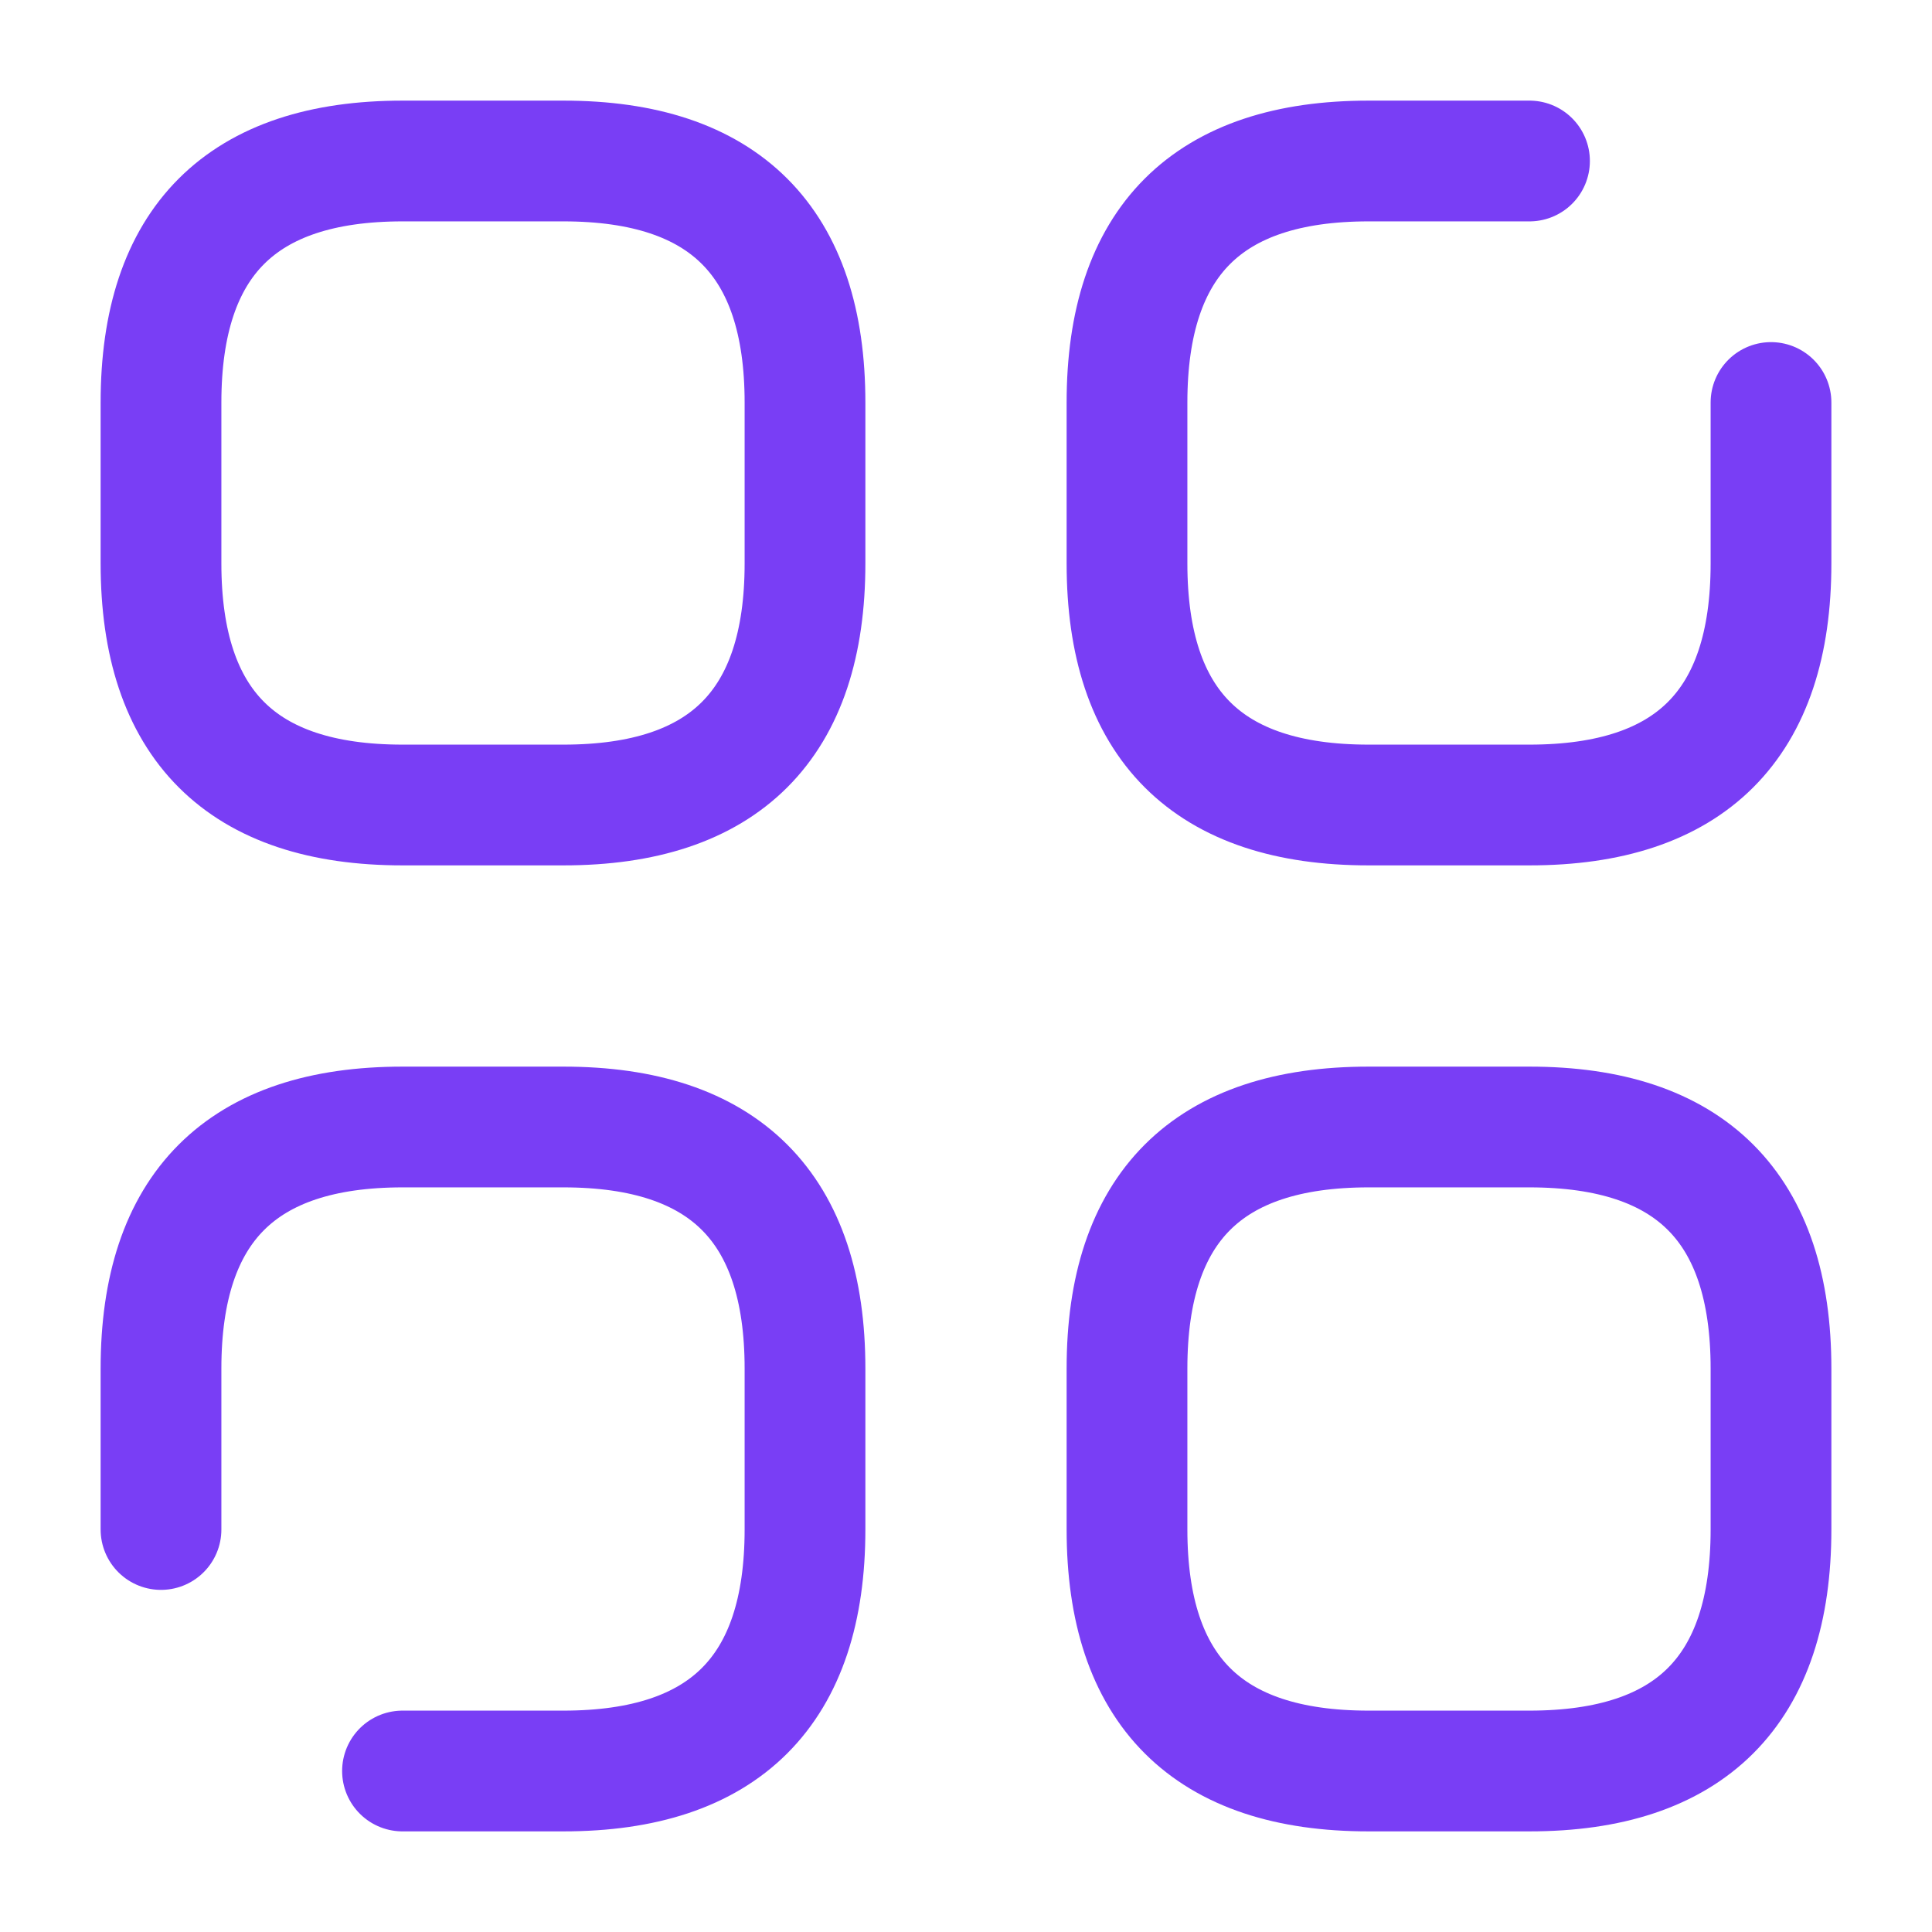
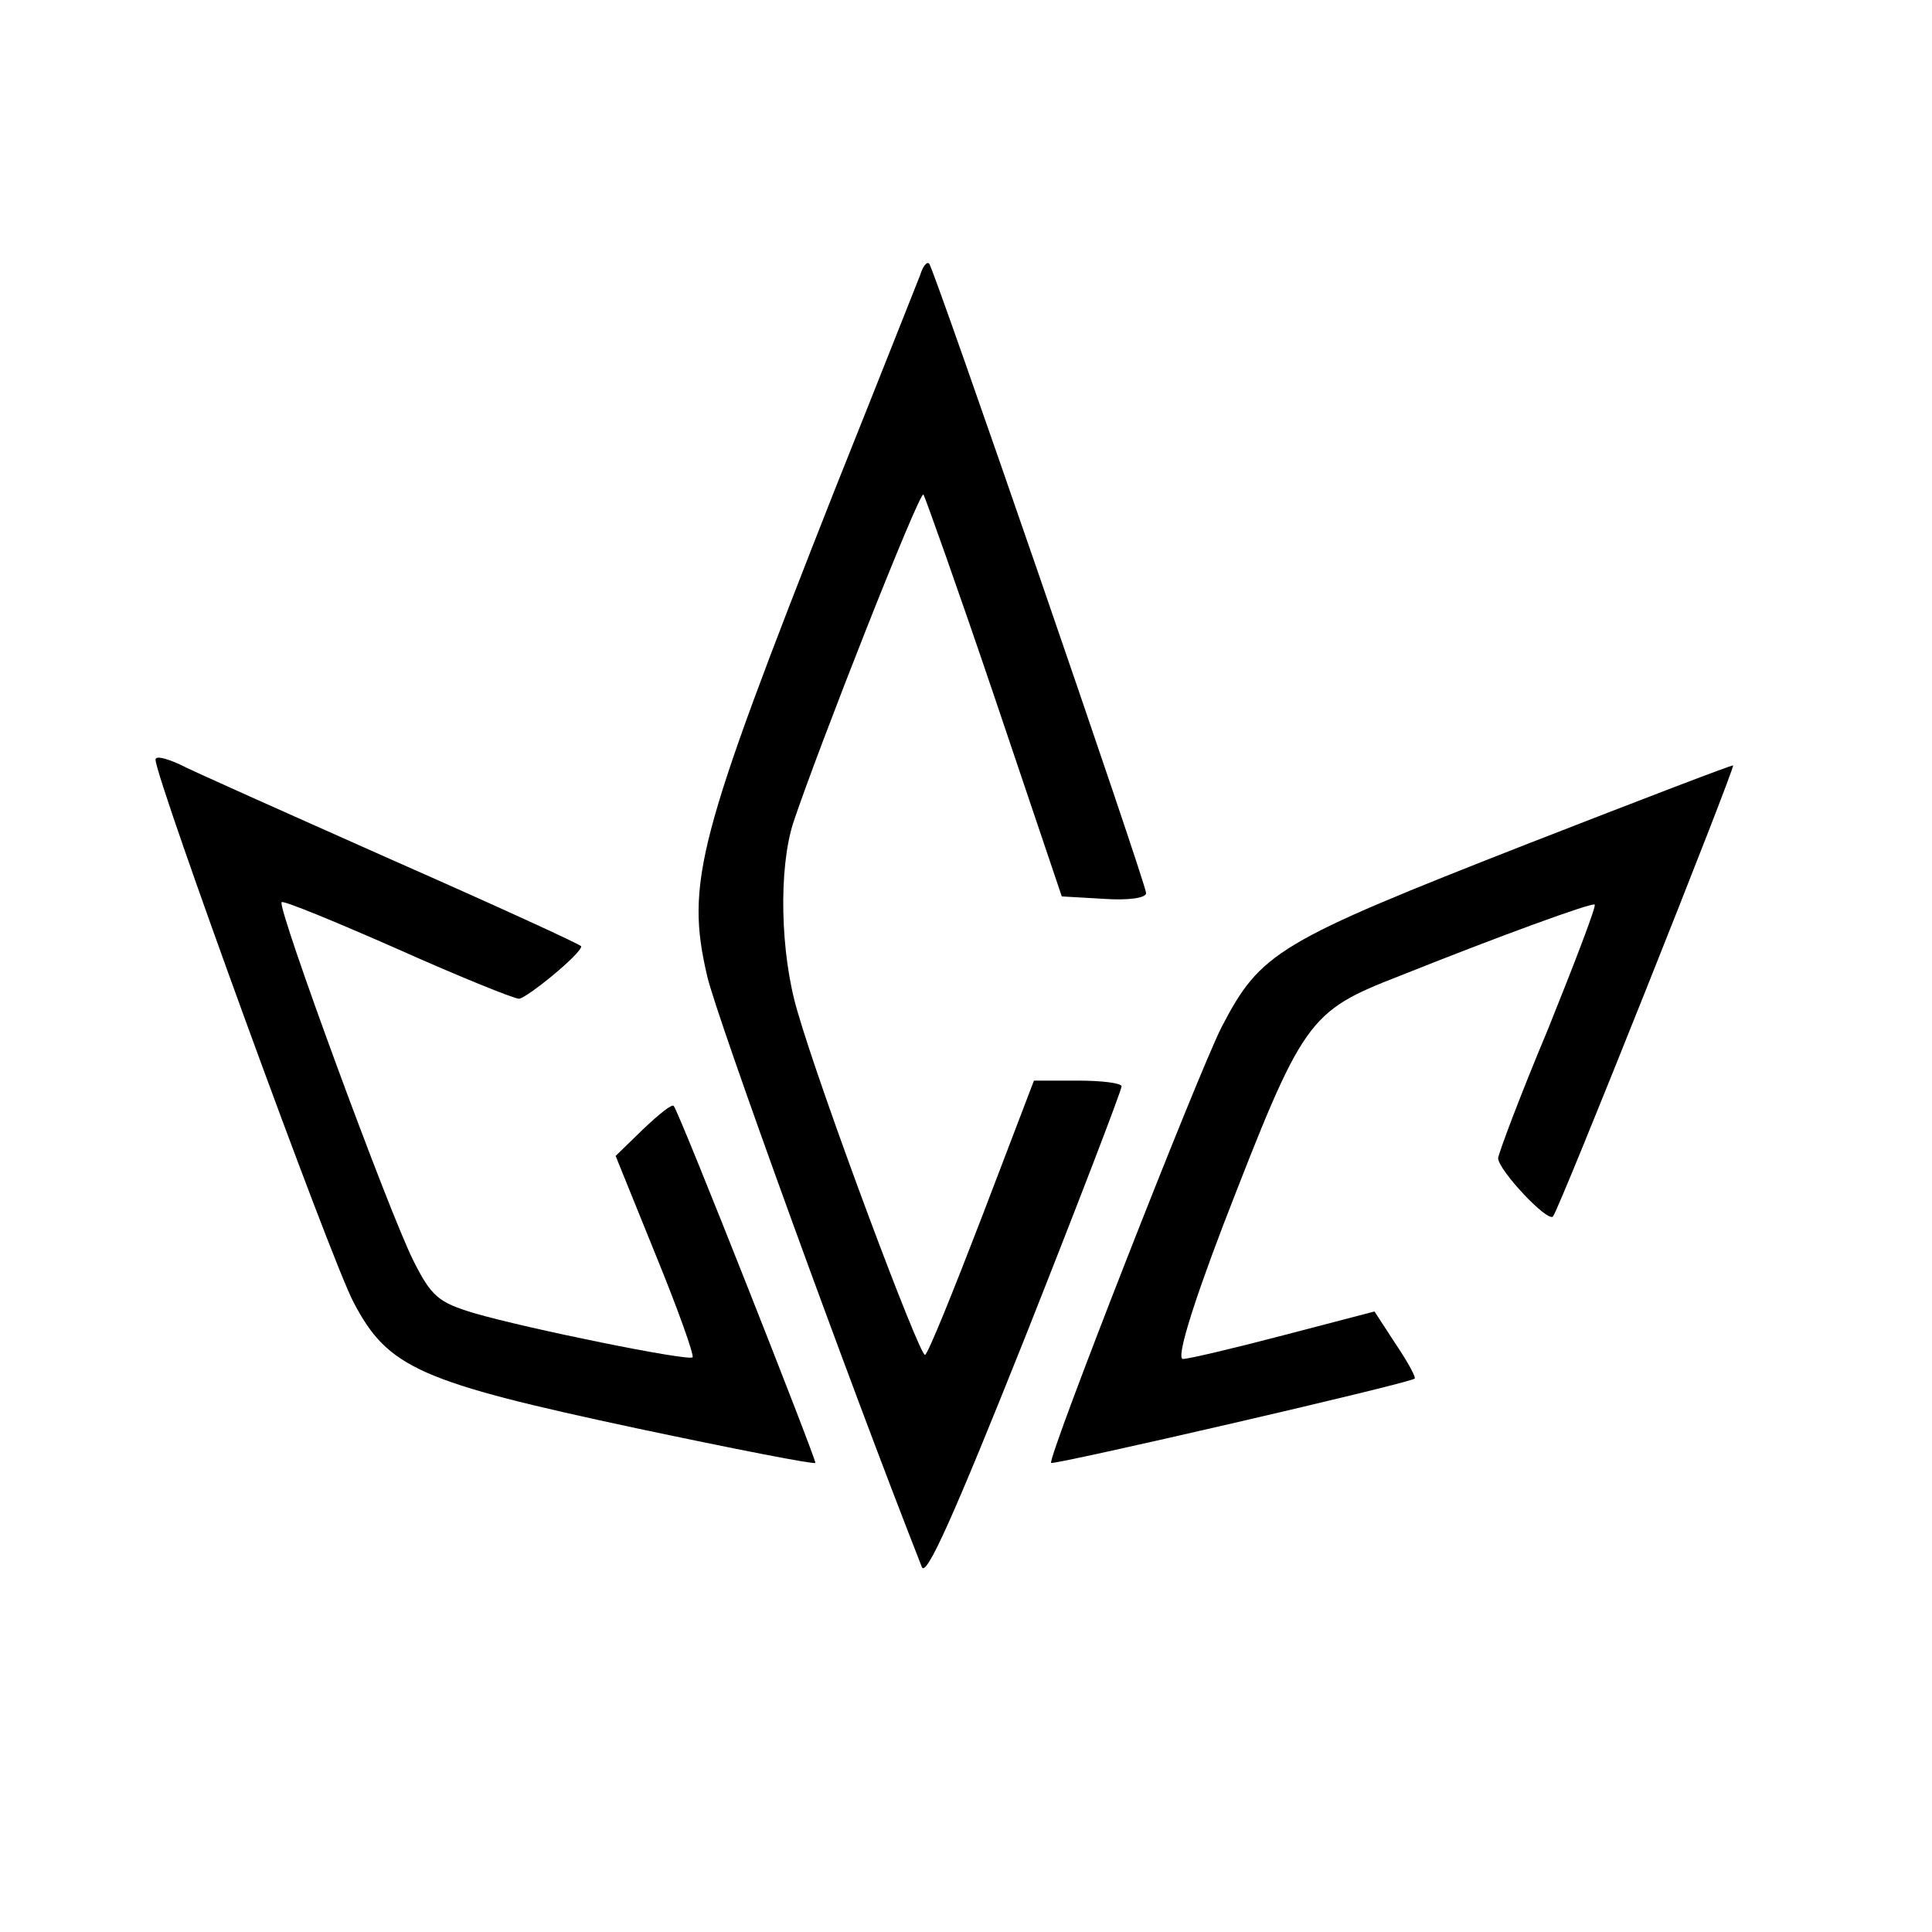
- <svg xmlns="http://www.w3.org/2000/svg" width="24" height="24" viewBox="0 0 24 24" fill="none">
-   <path d="M5 10H7C9 10 10 9 10 7V5C10 3 9 2 7 2H5C3 2 2 3 2 5V7C2 9 3 10 5 10Z" stroke="#793EF5" stroke-width="1.5" stroke-miterlimit="10" stroke-linecap="round" stroke-linejoin="round" />
-   <path d="M19 2H17C15 2 14 3 14 5V7C14 9 15 10 17 10H19C21 10 22 9 22 7V5" stroke="#793EF5" stroke-width="1.5" stroke-miterlimit="10" stroke-linecap="round" stroke-linejoin="round" />
-   <path d="M17 22H19C21 22 22 21 22 19V17C22 15 21 14 19 14H17C15 14 14 15 14 17V19C14 21 15 22 17 22Z" stroke="#793EF5" stroke-width="1.5" stroke-miterlimit="10" stroke-linecap="round" stroke-linejoin="round" />
-   <path d="M5 22H7C9 22 10 21 10 19V17C10 15 9 14 7 14H5C3 14 2 15 2 17V19" stroke="#793EF5" stroke-width="1.5" stroke-miterlimit="10" stroke-linecap="round" stroke-linejoin="round" />
+ <svg xmlns="http://www.w3.org/2000/svg" version="1.0" width="236pt" height="236pt" viewBox="0 0 236 236" preserveAspectRatio="xMidYMid meet">
+   <g transform="translate(0,236) scale(0.1,-0.1)" fill="#000000" stroke="none">
+     <path d="M1124 2024 c-4 -10 -51 -129 -105 -264 -167 -424 -182 -478 -155 -593 12 -51 170 -487 262 -721 5 -14 39 62 126 280 65 164 118 302 118 307 0 4 -24 7 -54 7 l-53 0 -63 -165 c-35 -91 -66 -168 -70 -170 -6 -4 -127 319 -156 420 -21 71 -23 174 -5 230 30 90 154 405 159 401 2 -3 42 -115 87 -248 l82 -243 52 -3 c29 -2 51 1 51 7 0 12 -259 763 -265 769 -3 3 -8 -4 -11 -14z" />
+     <path d="M190 1432 c0 -23 215 -613 242 -663 42 -80 80 -97 347 -154 118 -25 215 -44 217 -42 2 2 -166 428 -173 436 -2 3 -18 -10 -37 -28 l-34 -33 49 -121 c27 -66 47 -122 45 -125 -5 -5 -202 35 -267 54 -43 13 -52 20 -74 64 -29 57 -167 432 -161 438 3 2 66 -24 141 -57 76 -34 143 -61 149 -61 10 1 76 55 76 64 0 2 -105 50 -232 106 -128 57 -245 109 -260 117 -16 7 -28 10 -28 5z" />
+     <path d="M1868 1330 c-309 -121 -328 -133 -376 -225 -30 -60 -213 -527 -208 -532 3 -3 437 97 444 103 2 1 -8 20 -23 42 l-26 40 -111 -29 c-61 -16 -116 -29 -123 -29 -8 0 9 58 49 163 98 253 103 261 216 305 120 48 235 90 238 87 2 -2 -24 -70 -57 -152 -34 -81 -61 -153 -61 -158 1 -15 60 -78 67 -71 7 7 223 549 220 551 -1 1 -113 -42 -249 -95z" />
+   </g>
</svg>
